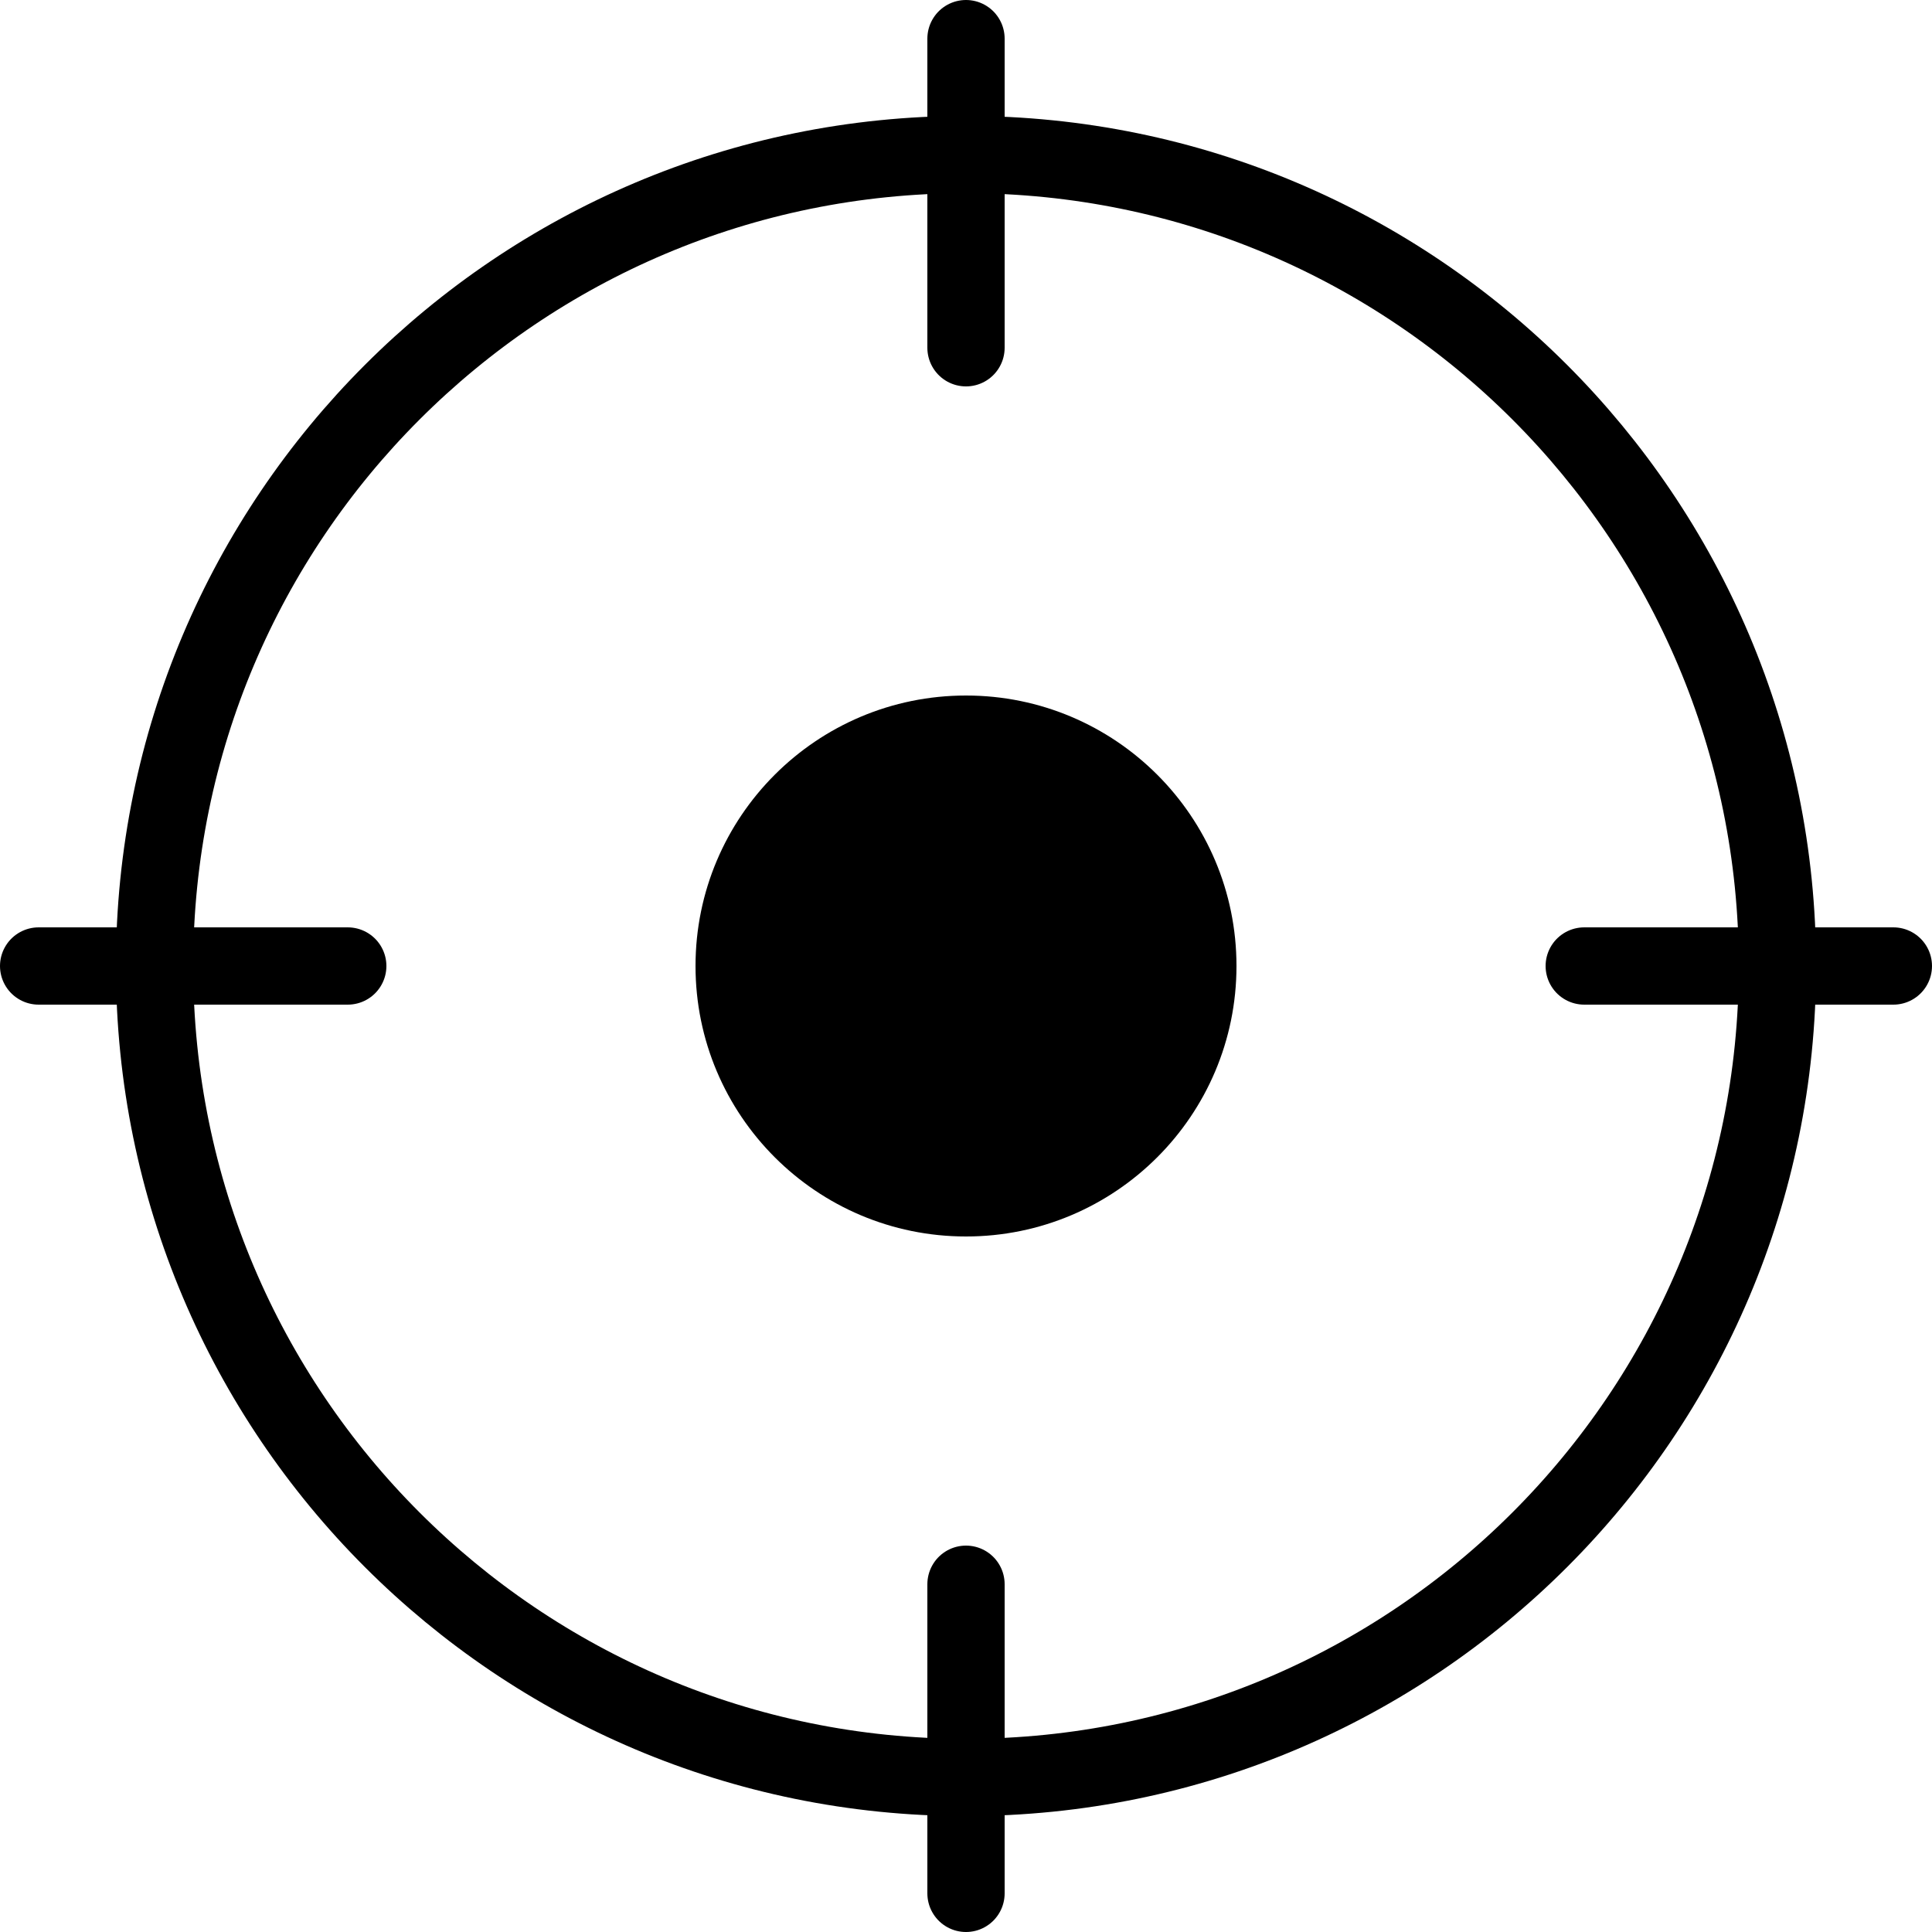
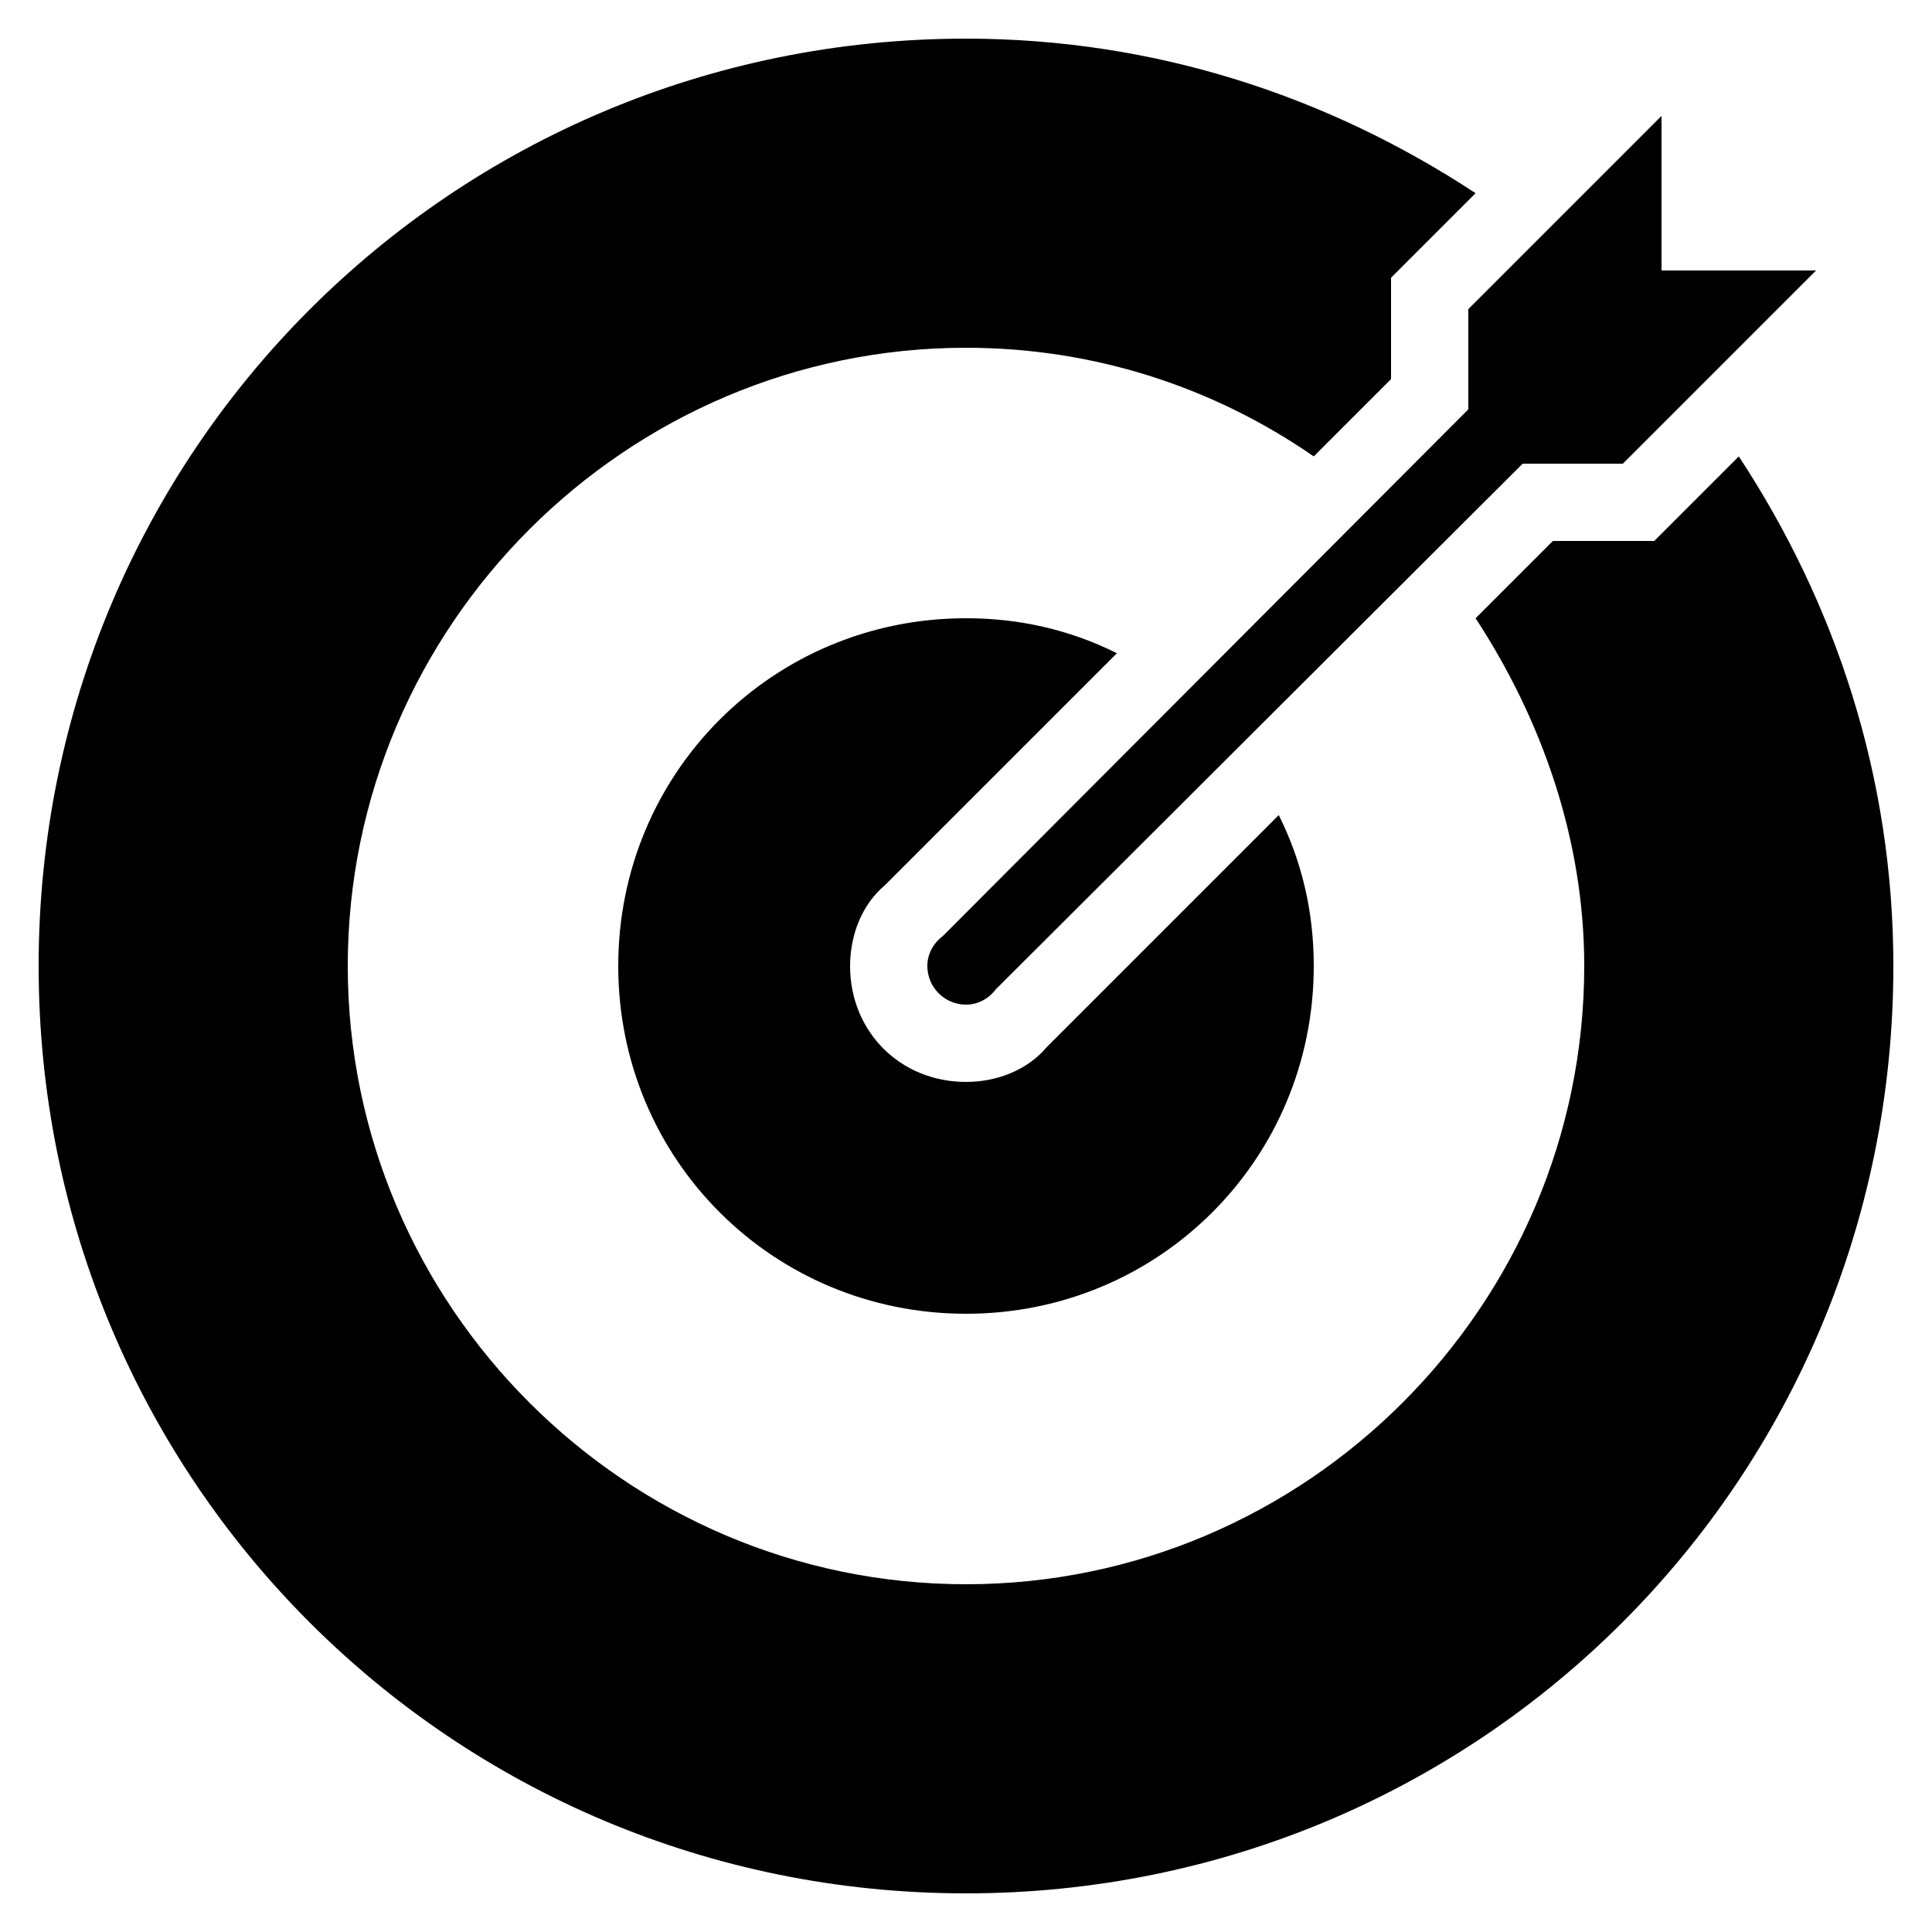
- <svg xmlns="http://www.w3.org/2000/svg" version="1.1" id="Layer_1" x="0px" y="0px" viewBox="0 0 50 50" enable-background="new 0 0 50 50" xml:space="preserve" fill="#000000">
-   <line fill="none" stroke="#000000" stroke-width="2" stroke-linecap="round" stroke-linejoin="round" stroke-miterlimit="10" x1="25" y1="9" x2="25" y2="1" />
-   <line fill="none" stroke="#000000" stroke-width="2" stroke-linecap="round" stroke-linejoin="round" stroke-miterlimit="10" x1="25" y1="49" x2="25" y2="41" />
-   <line fill="none" stroke="#000000" stroke-width="2" stroke-linecap="round" stroke-linejoin="round" stroke-miterlimit="10" x1="41" y1="25" x2="49" y2="25" />
-   <line fill="none" stroke="#000000" stroke-width="2" stroke-linecap="round" stroke-linejoin="round" stroke-miterlimit="10" x1="1" y1="25" x2="9" y2="25" />
-   <circle fill="none" stroke="#000000" stroke-width="2" stroke-linecap="round" stroke-linejoin="round" stroke-miterlimit="10" cx="25" cy="25" r="21" />
-   <circle cx="25" cy="25" r="7" fill="#000000" />
+ <svg xmlns="http://www.w3.org/2000/svg" viewBox="0 0 50 50" fill="#000000">
+   <path d="M 25 1 C 11.7 1 1 11.7 1 25 C 1 38.3 11.7 49 25 49 C 38.3 49 49 38.3 49 25 C 49 20.1 47.5 15.613 45 11.812 L 43.406 13.406 L 42.812 14 L 42 14 L 40.188 14 L 38.188 16 C 39.888 18.6 41 21.7 41 25 C 41 33.8 33.8 41 25 41 C 16.2 41 9 33.8 9 25 C 9 16.2 16.2 9 25 9 C 28.3 9 31.4 10.012 34 11.812 L 36 9.812 L 36 8 L 36 7.188 L 36.594 6.594 L 38.188 5 C 34.388 2.5 29.9 1 25 1 z M 43 3 L 38 8 L 38 10.594 L 24.406 24.219 C 24.166 24.401 24 24.675 24 25 C 24 25.552 24.448 26 25 26 C 25.325 26 25.599 25.834 25.781 25.594 L 39.406 12 L 42 12 L 47 7 L 43 7 L 43 3 z M 25 16 C 20 16 16 20 16 25 C 16 30 20 34 25 34 C 30 34 34 30 34 25 C 34 23.6 33.694 22.294 33.094 21.094 L 27.094 27.094 C 26.594 27.694 25.8 28 25 28 C 23.3 28 22 26.7 22 25 C 22 24.2 22.306 23.406 22.906 22.906 L 28.906 16.906 C 27.706 16.306 26.4 16 25 16 z" fill="#000000" />
</svg>
